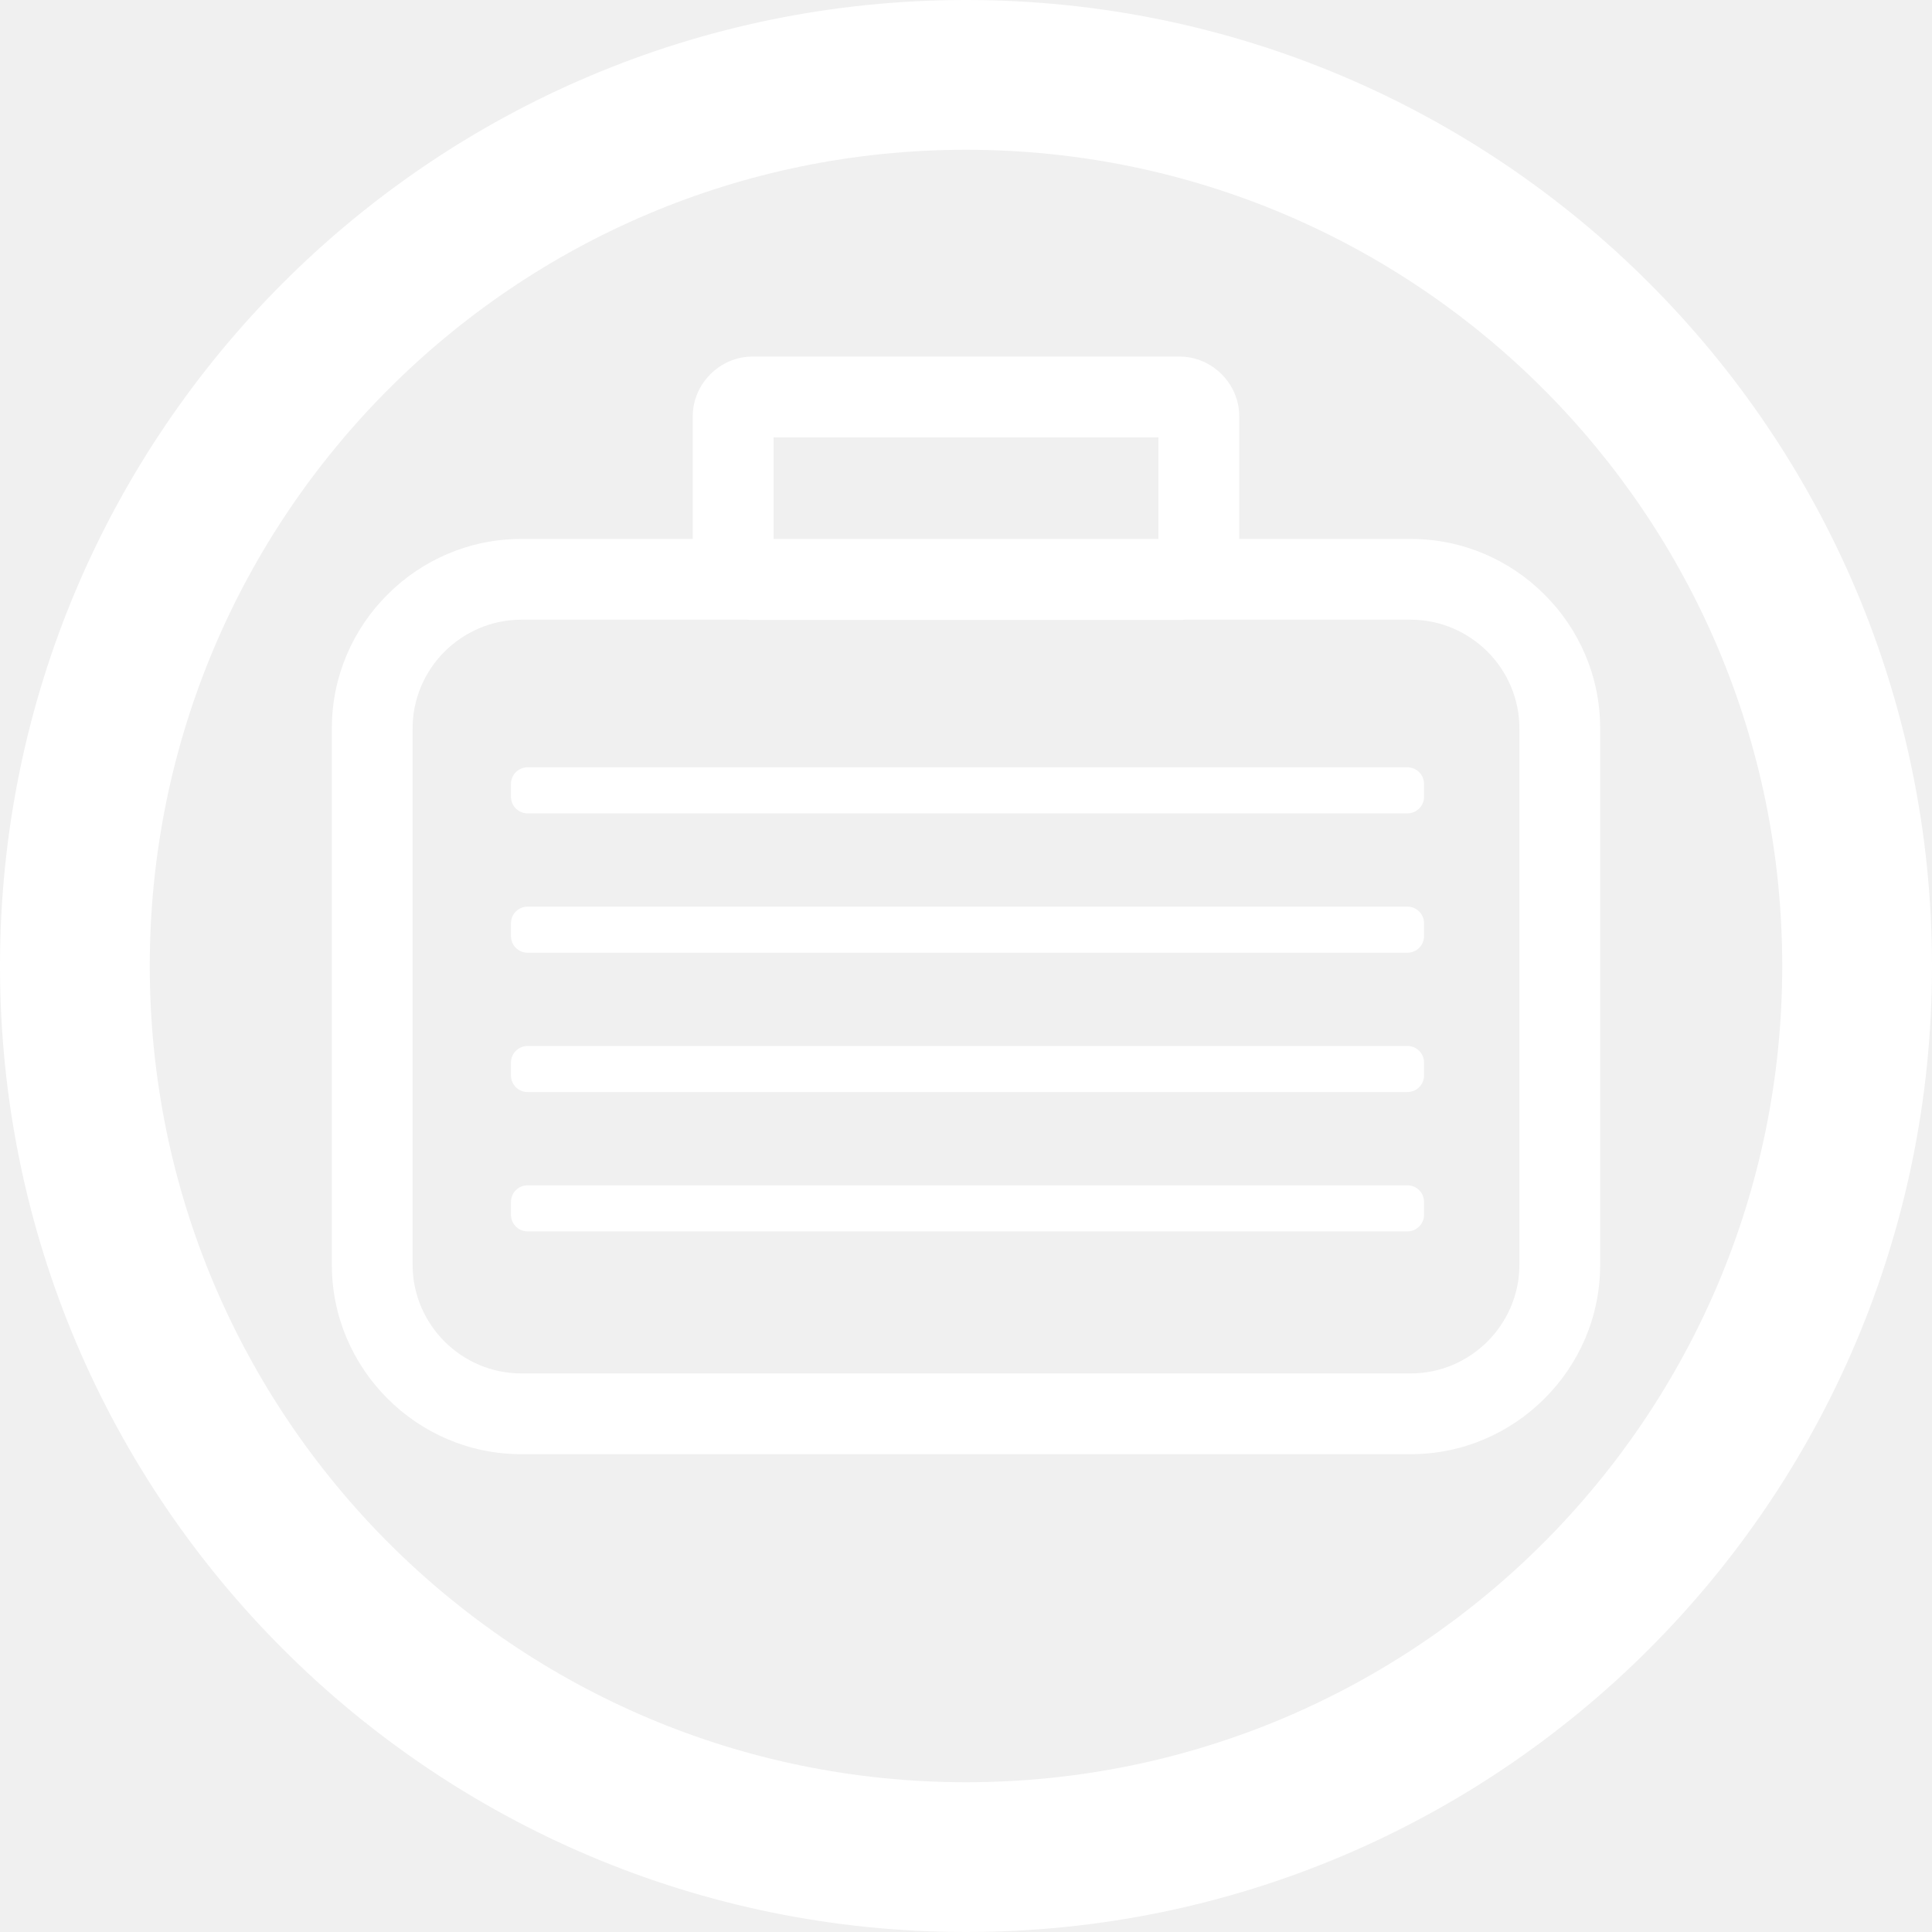
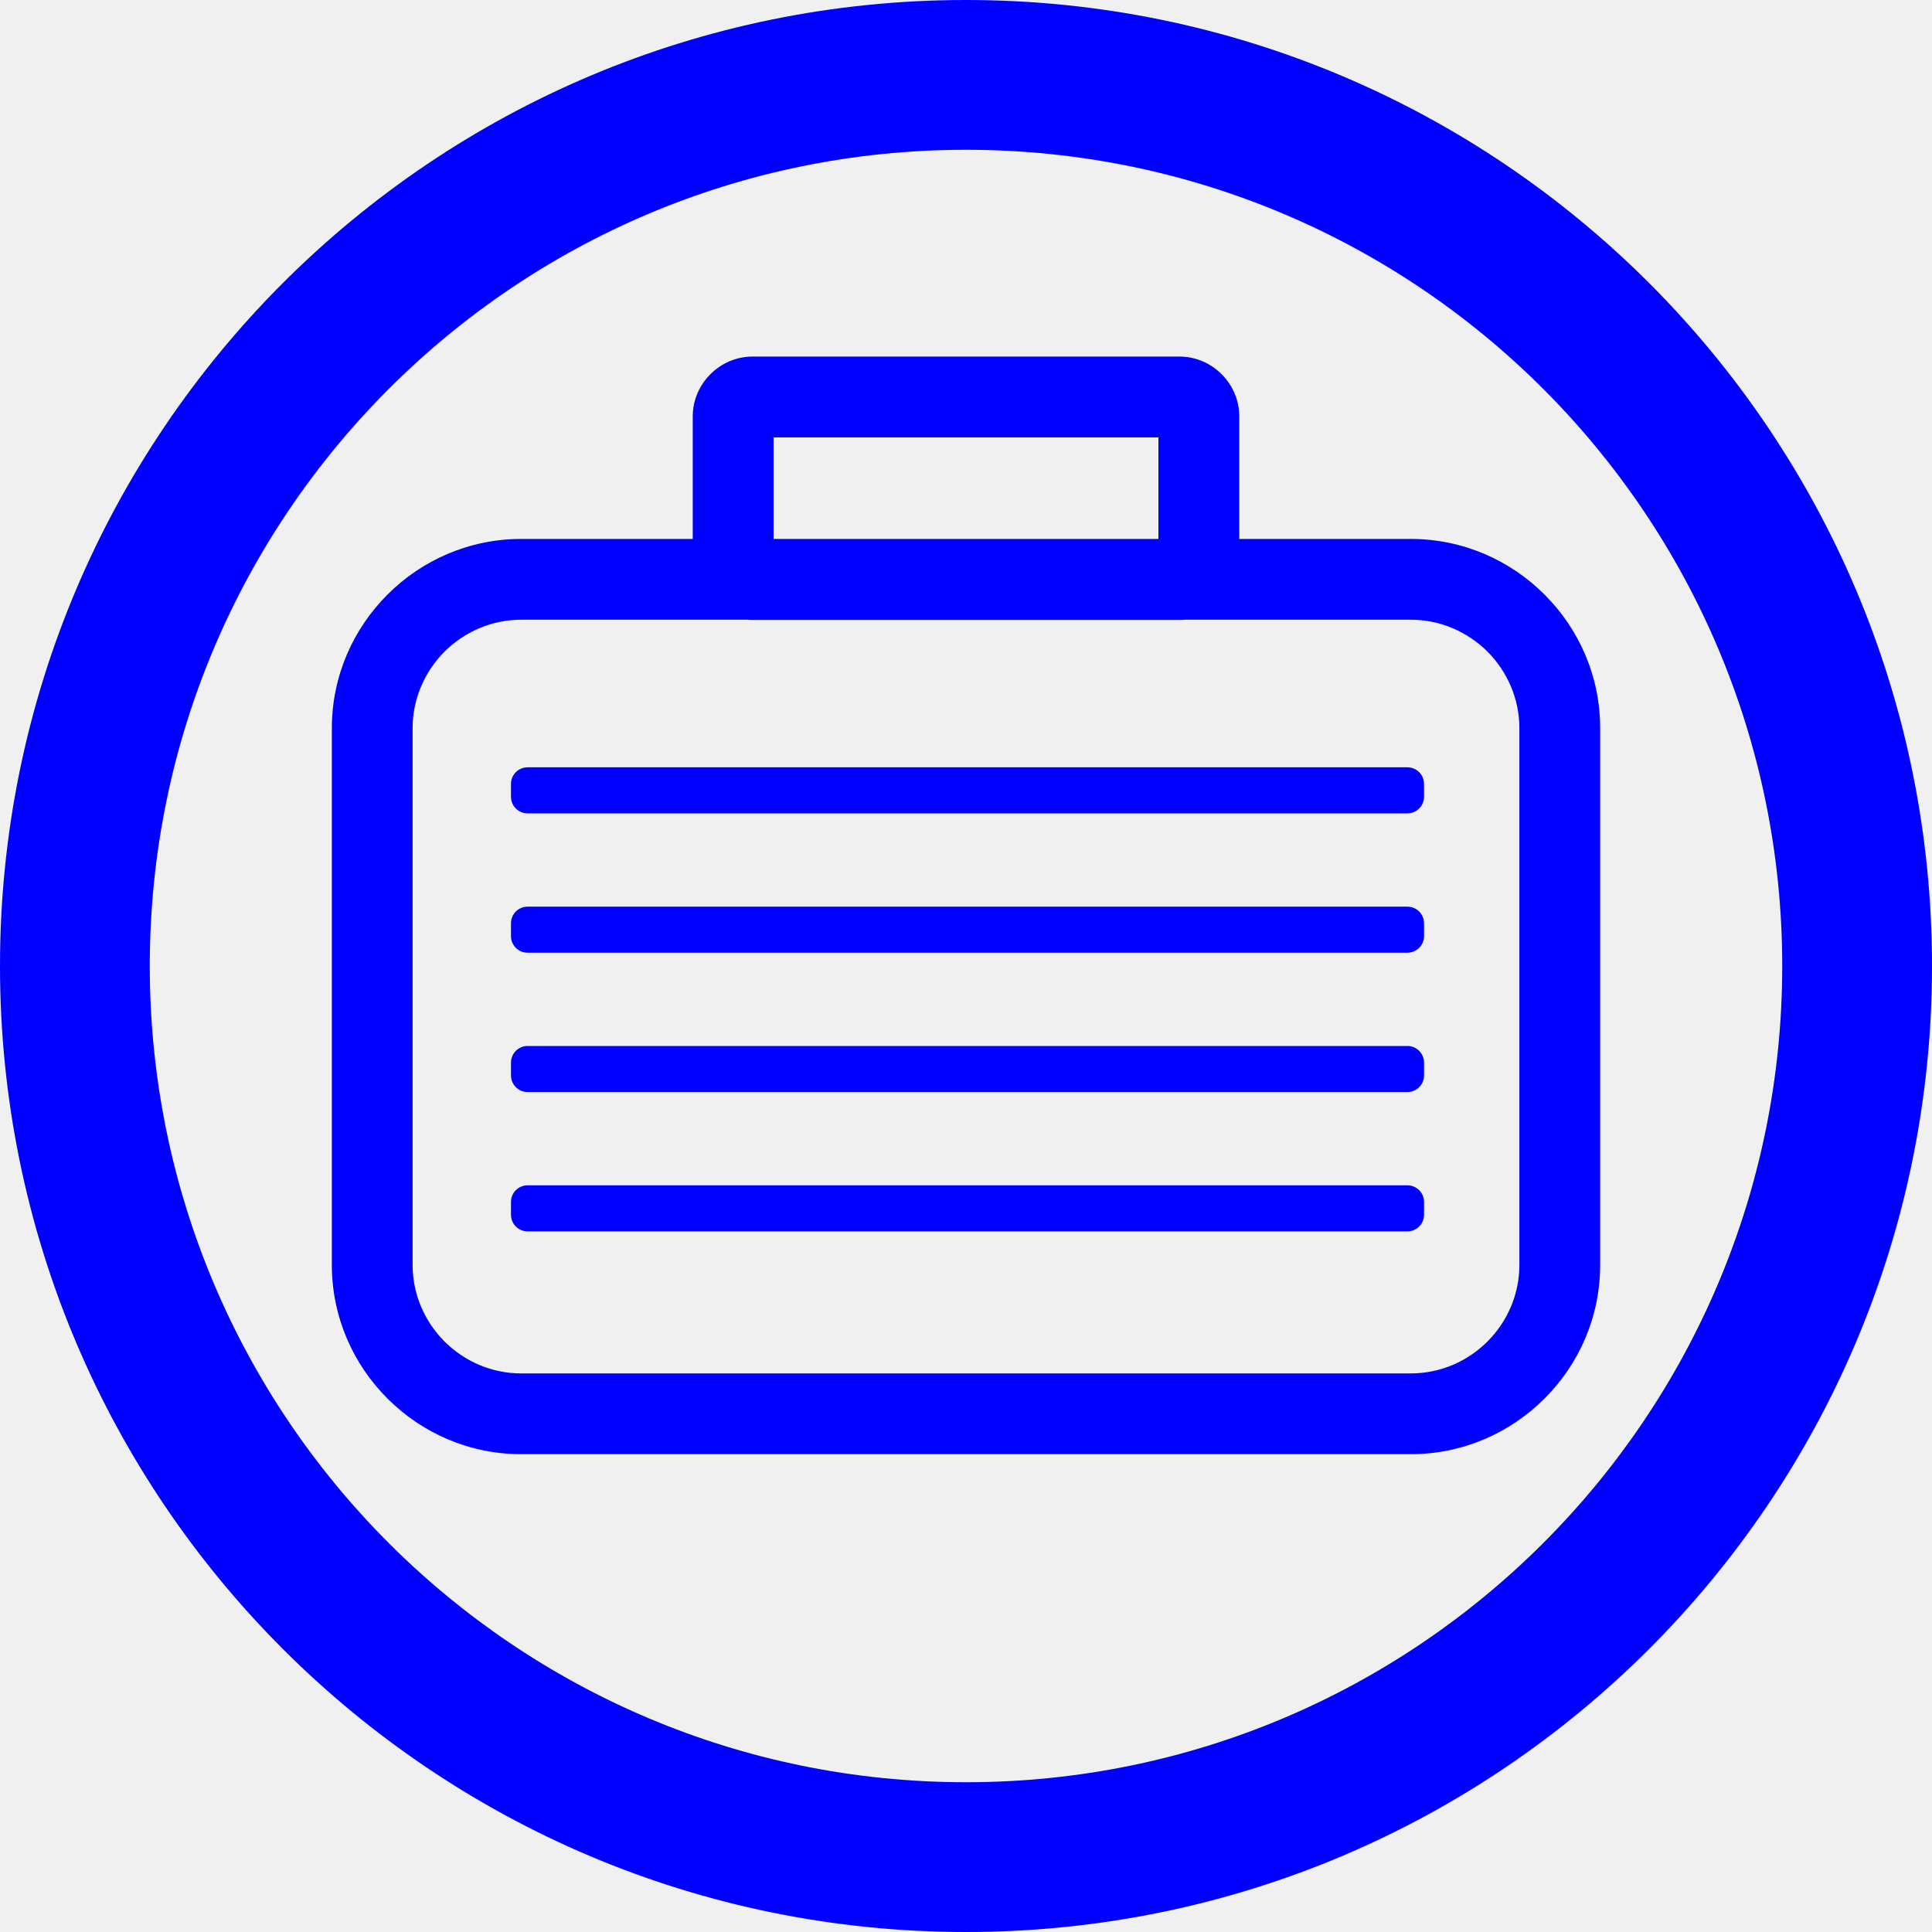
<svg xmlns="http://www.w3.org/2000/svg" width="24" height="24" viewBox="0 0 25000 25000" shape-rendering="geometricPrecision" text-rendering="geometricPrecision" image-rendering="optimizeQuality" fill-rule="evenodd" clip-rule="evenodd">
  <defs>
    <style>
-     .fil0 {fill:#ffffff}
-     .fil1 {fill:#ffffff;fill-rule:nonzero}
+     .fil0 {fill:#0000ff}
+     .fil1 {fill:#0000ff;fill-rule:nonzero}
   </style>
  </defs>
  <g id="Layer_x0020_1">
    <g id="_937297216">
      <g id="_867285424">
        <path class="fil0" d="M12500 25000c6903 0 12500-5596 12500-12500C25000 5597 19403 0 12500 0S0 5597 0 12500c0 6904 5597 12500 12500 12500zm0-23062c5833 0 10562 4729 10562 10562s-4729 10562-10562 10562S1938 18333 1938 12500 6667 1938 12500 1938z" />
        <path class="fil1" d="M6744 6974h2220V5388c0-212 88-405 228-545l1-1c141-141 333-228 545-228h5524c212 0 405 87 545 228l1 1c141 140 228 333 228 545v1586h2220c675 0 1287 276 1730 720 445 443 720 1055 720 1730v6943c0 675-275 1287-720 1730-443 444-1055 720-1730 720H6744c-675 0-1287-276-1730-720-444-443-720-1055-720-1730V9424c0-675 276-1287 720-1730 443-444 1055-720 1730-720zm3266 0h4980V5660h-4980v1314zm5322 1045c-23 3-47 3-70 3H9738c-23 0-47 0-70-3H6744c-386 0-737 160-992 413-254 255-413 607-413 992v6943c0 386 159 737 413 992 255 254 606 413 992 413h11512c386 0 737-159 992-413 254-255 413-606 413-992V9424c0-385-159-737-413-992-255-253-606-413-992-413h-2924z" />
        <path class="fil1" d="M6827 9929h11385c119 0 215 96 215 215v166c0 119-96 215-215 215H6827c-119 0-215-96-215-215v-166c0-119 96-215 215-215zM6827 11732h11385c119 0 215 96 215 215v166c0 119-96 215-215 215H6827c-119 0-215-96-215-215v-166c0-119 96-215 215-215zM6827 13535h11385c119 0 215 96 215 215v166c0 119-96 215-215 215H6827c-119 0-215-96-215-215v-166c0-119 96-215 215-215zM6827 15338h11385c119 0 215 96 215 215v166c0 119-96 215-215 215H6827c-119 0-215-96-215-215v-166c0-119 96-215 215-215z" />
      </g>
    </g>
  </g>
</svg>
